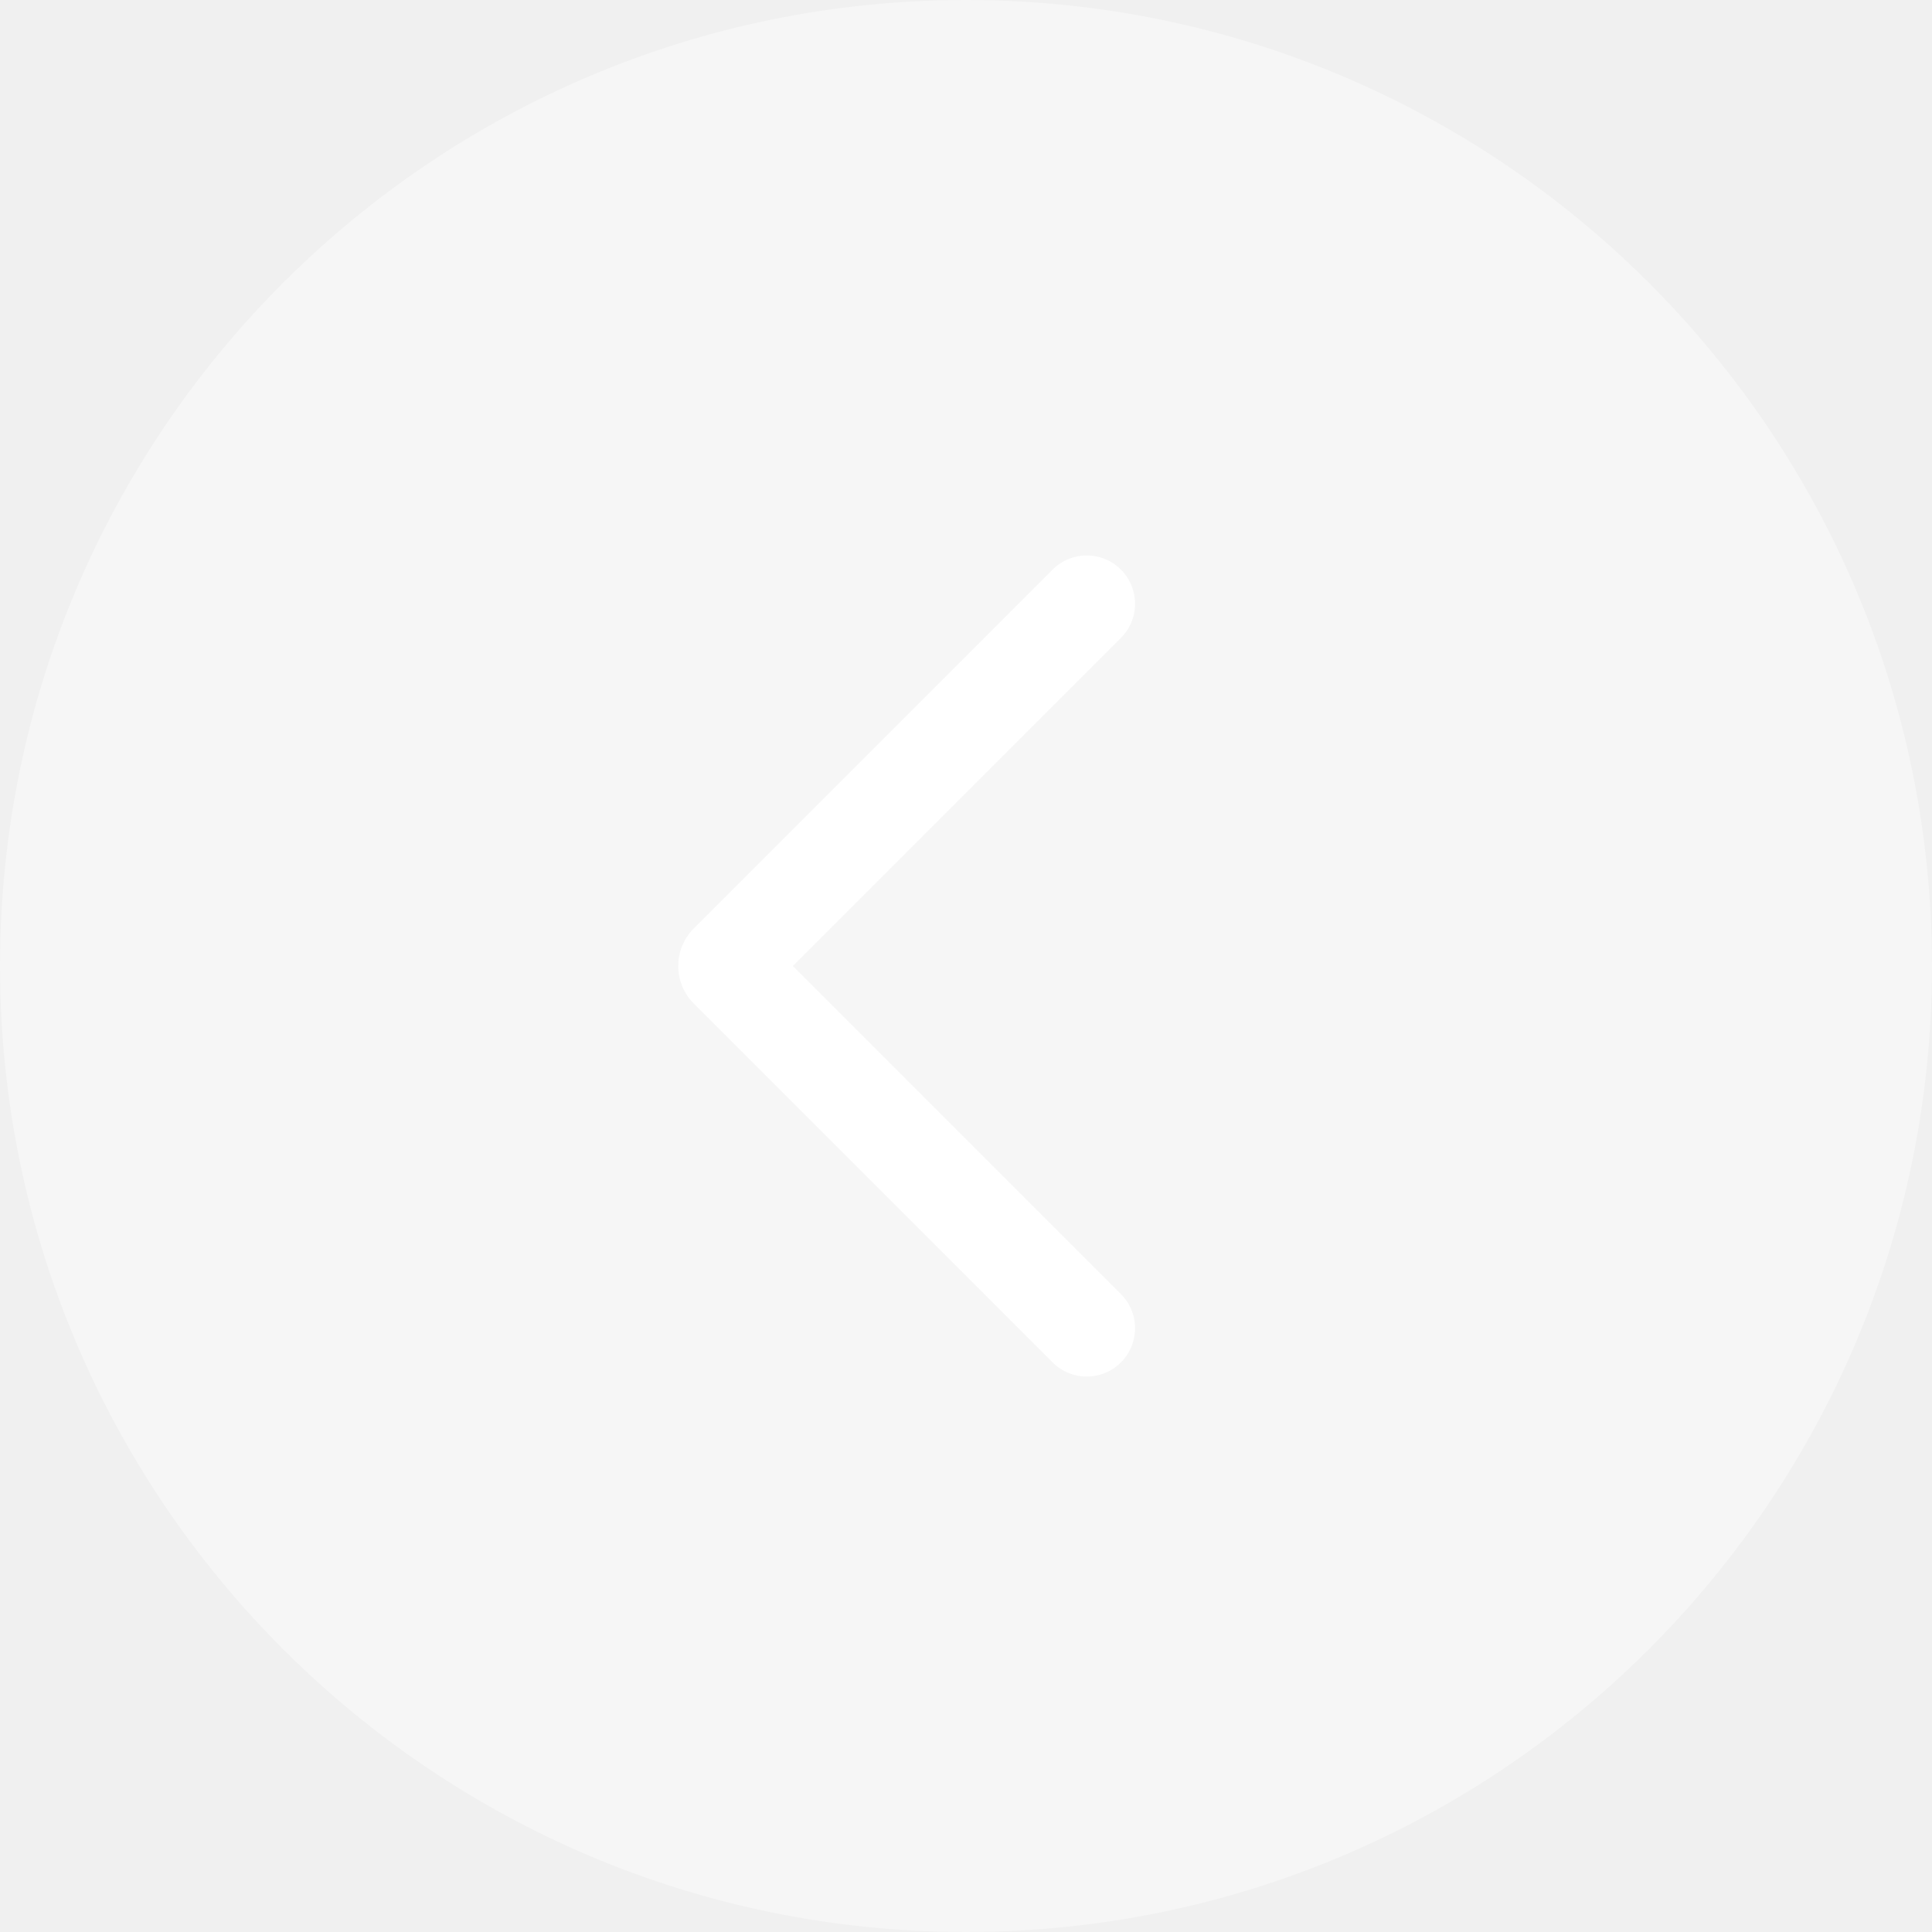
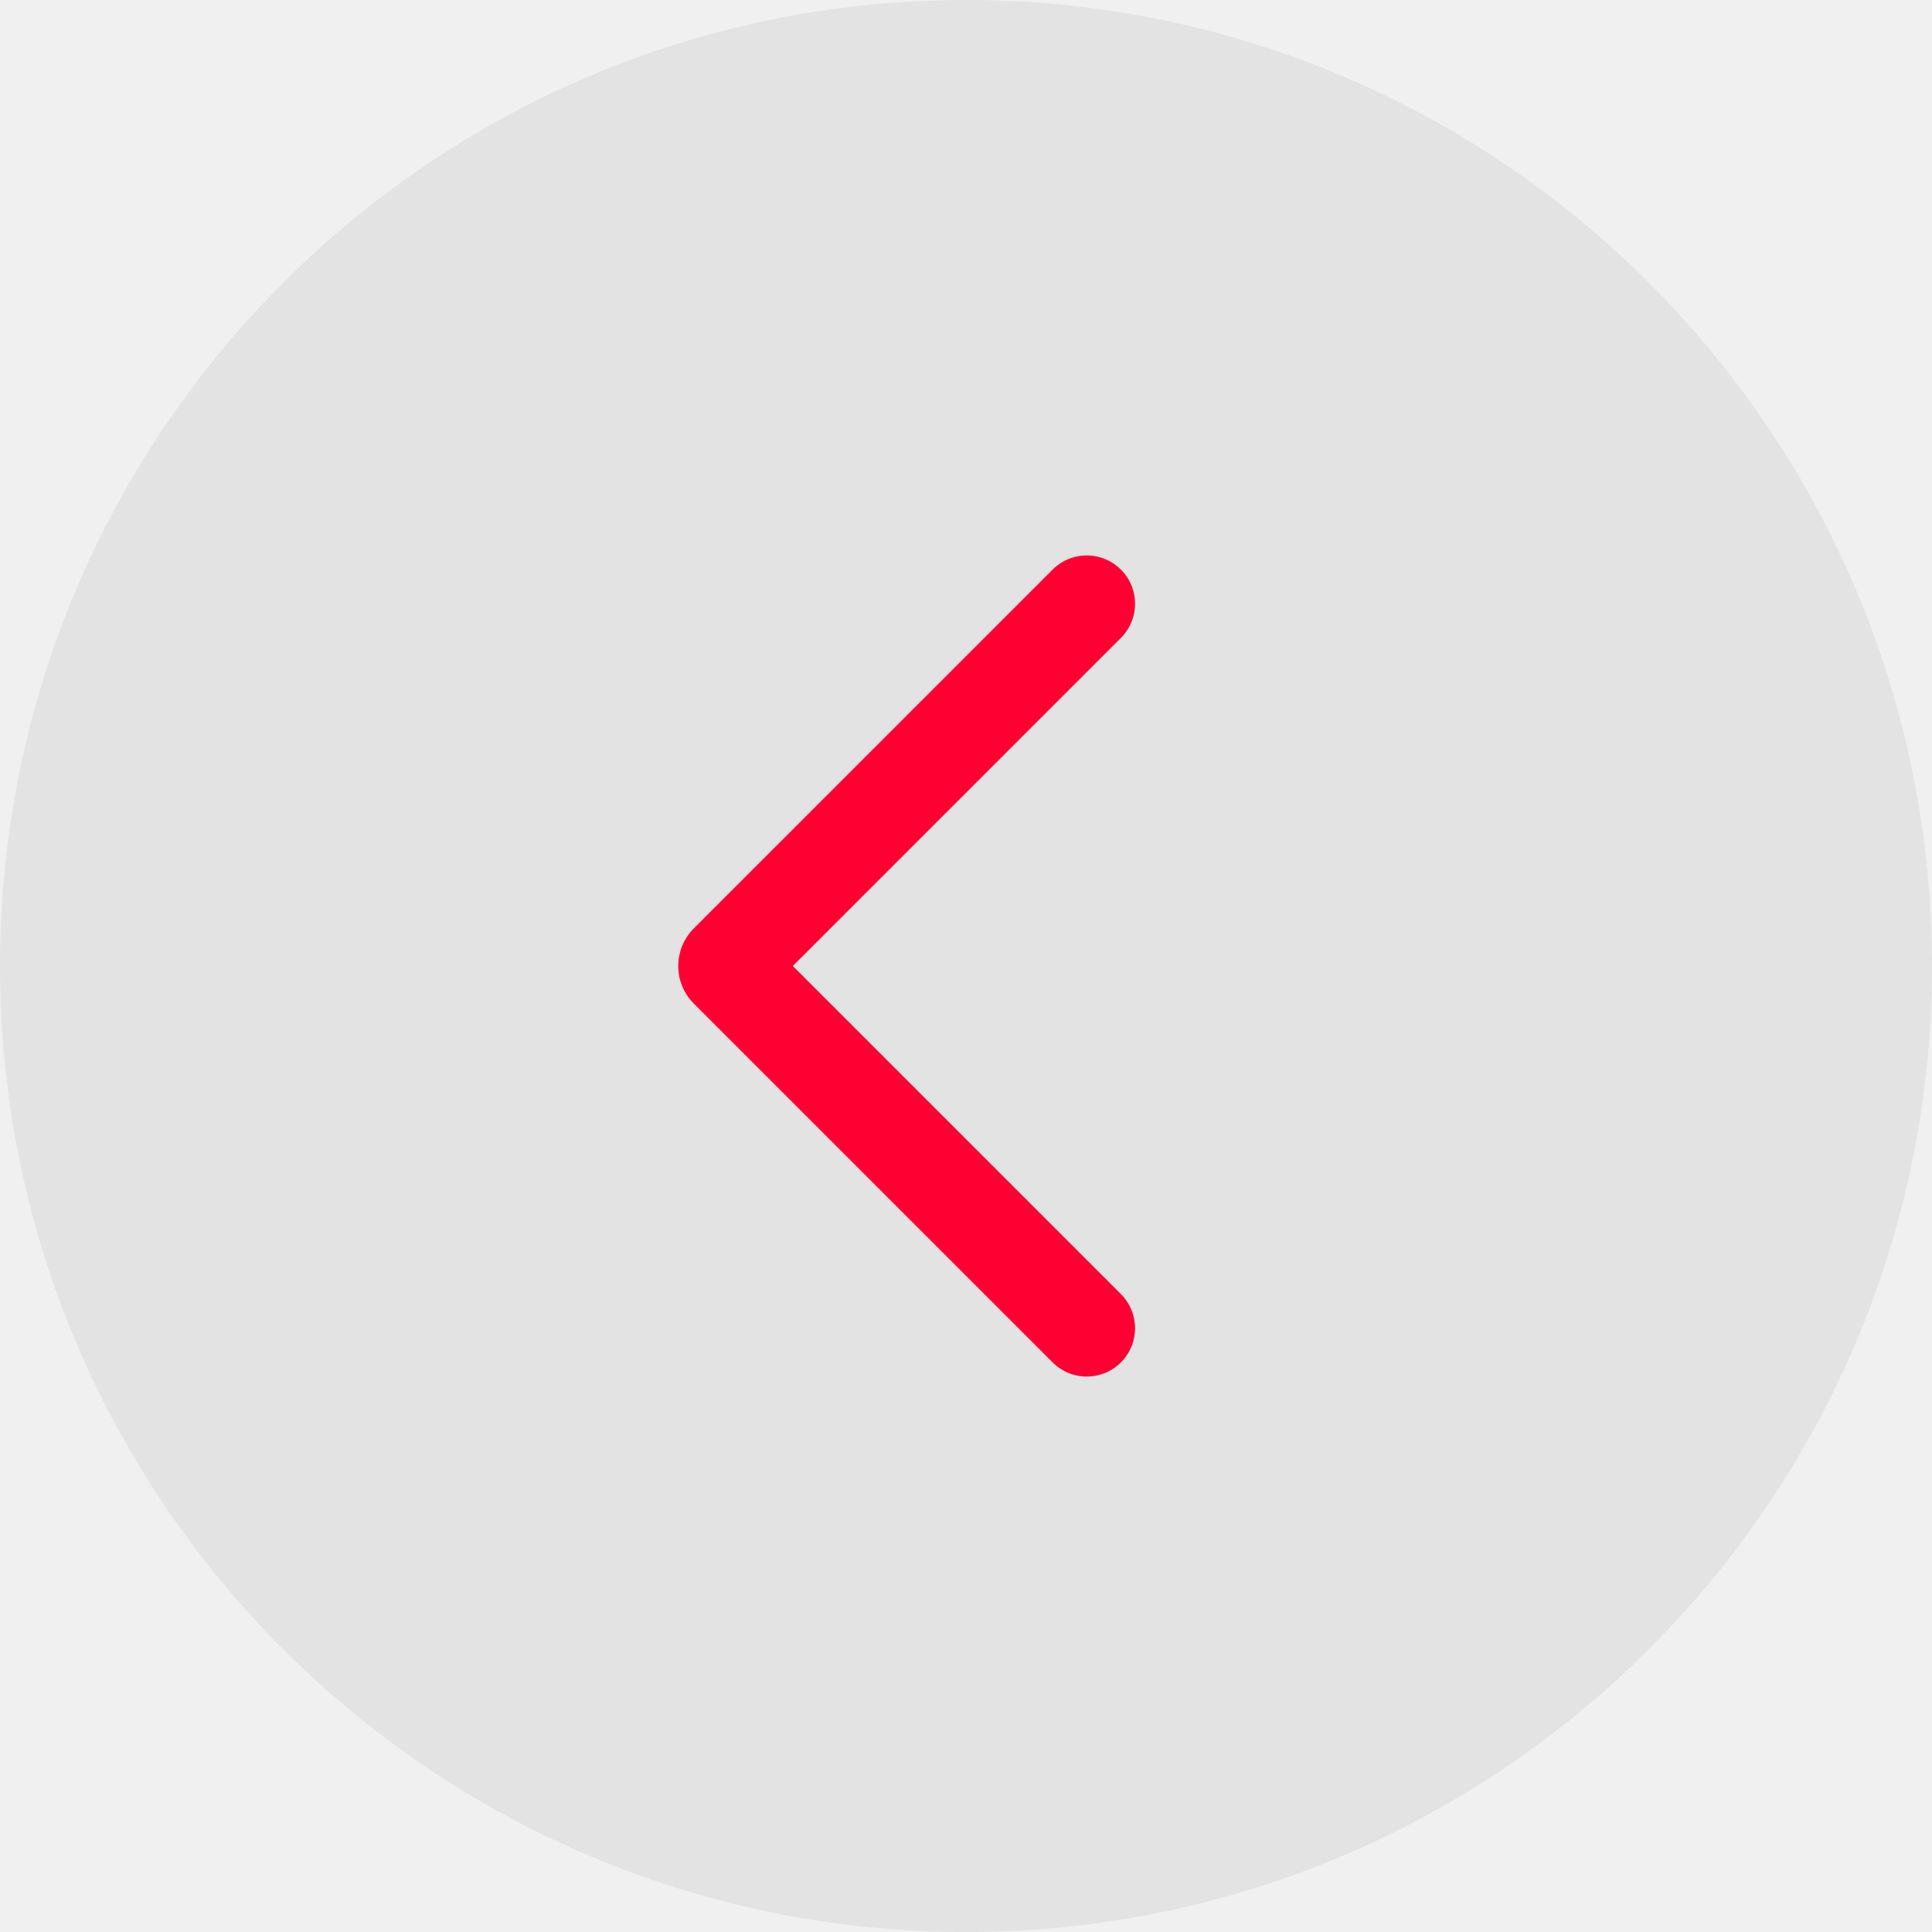
<svg xmlns="http://www.w3.org/2000/svg" width="40" height="40" viewBox="0 0 40 40" fill="none">
-   <rect width="40" height="40" rx="20" fill="white" fill-opacity="0.38" />
-   <path d="M22.5 12.5L15.071 19.929C15.032 19.968 15.032 20.032 15.071 20.071L22.5 27.5" stroke="white" stroke-width="2" stroke-linecap="round" />
+   <rect width="40" height="40" rx="20" fill="#CECECE" fill-opacity="0.38" />
+   <path d="M22.5 12.5L15.071 19.929C15.032 19.968 15.032 20.032 15.071 20.071L22.5 27.5" stroke="#FF0032" stroke-width="2" stroke-linecap="round" />
</svg>
